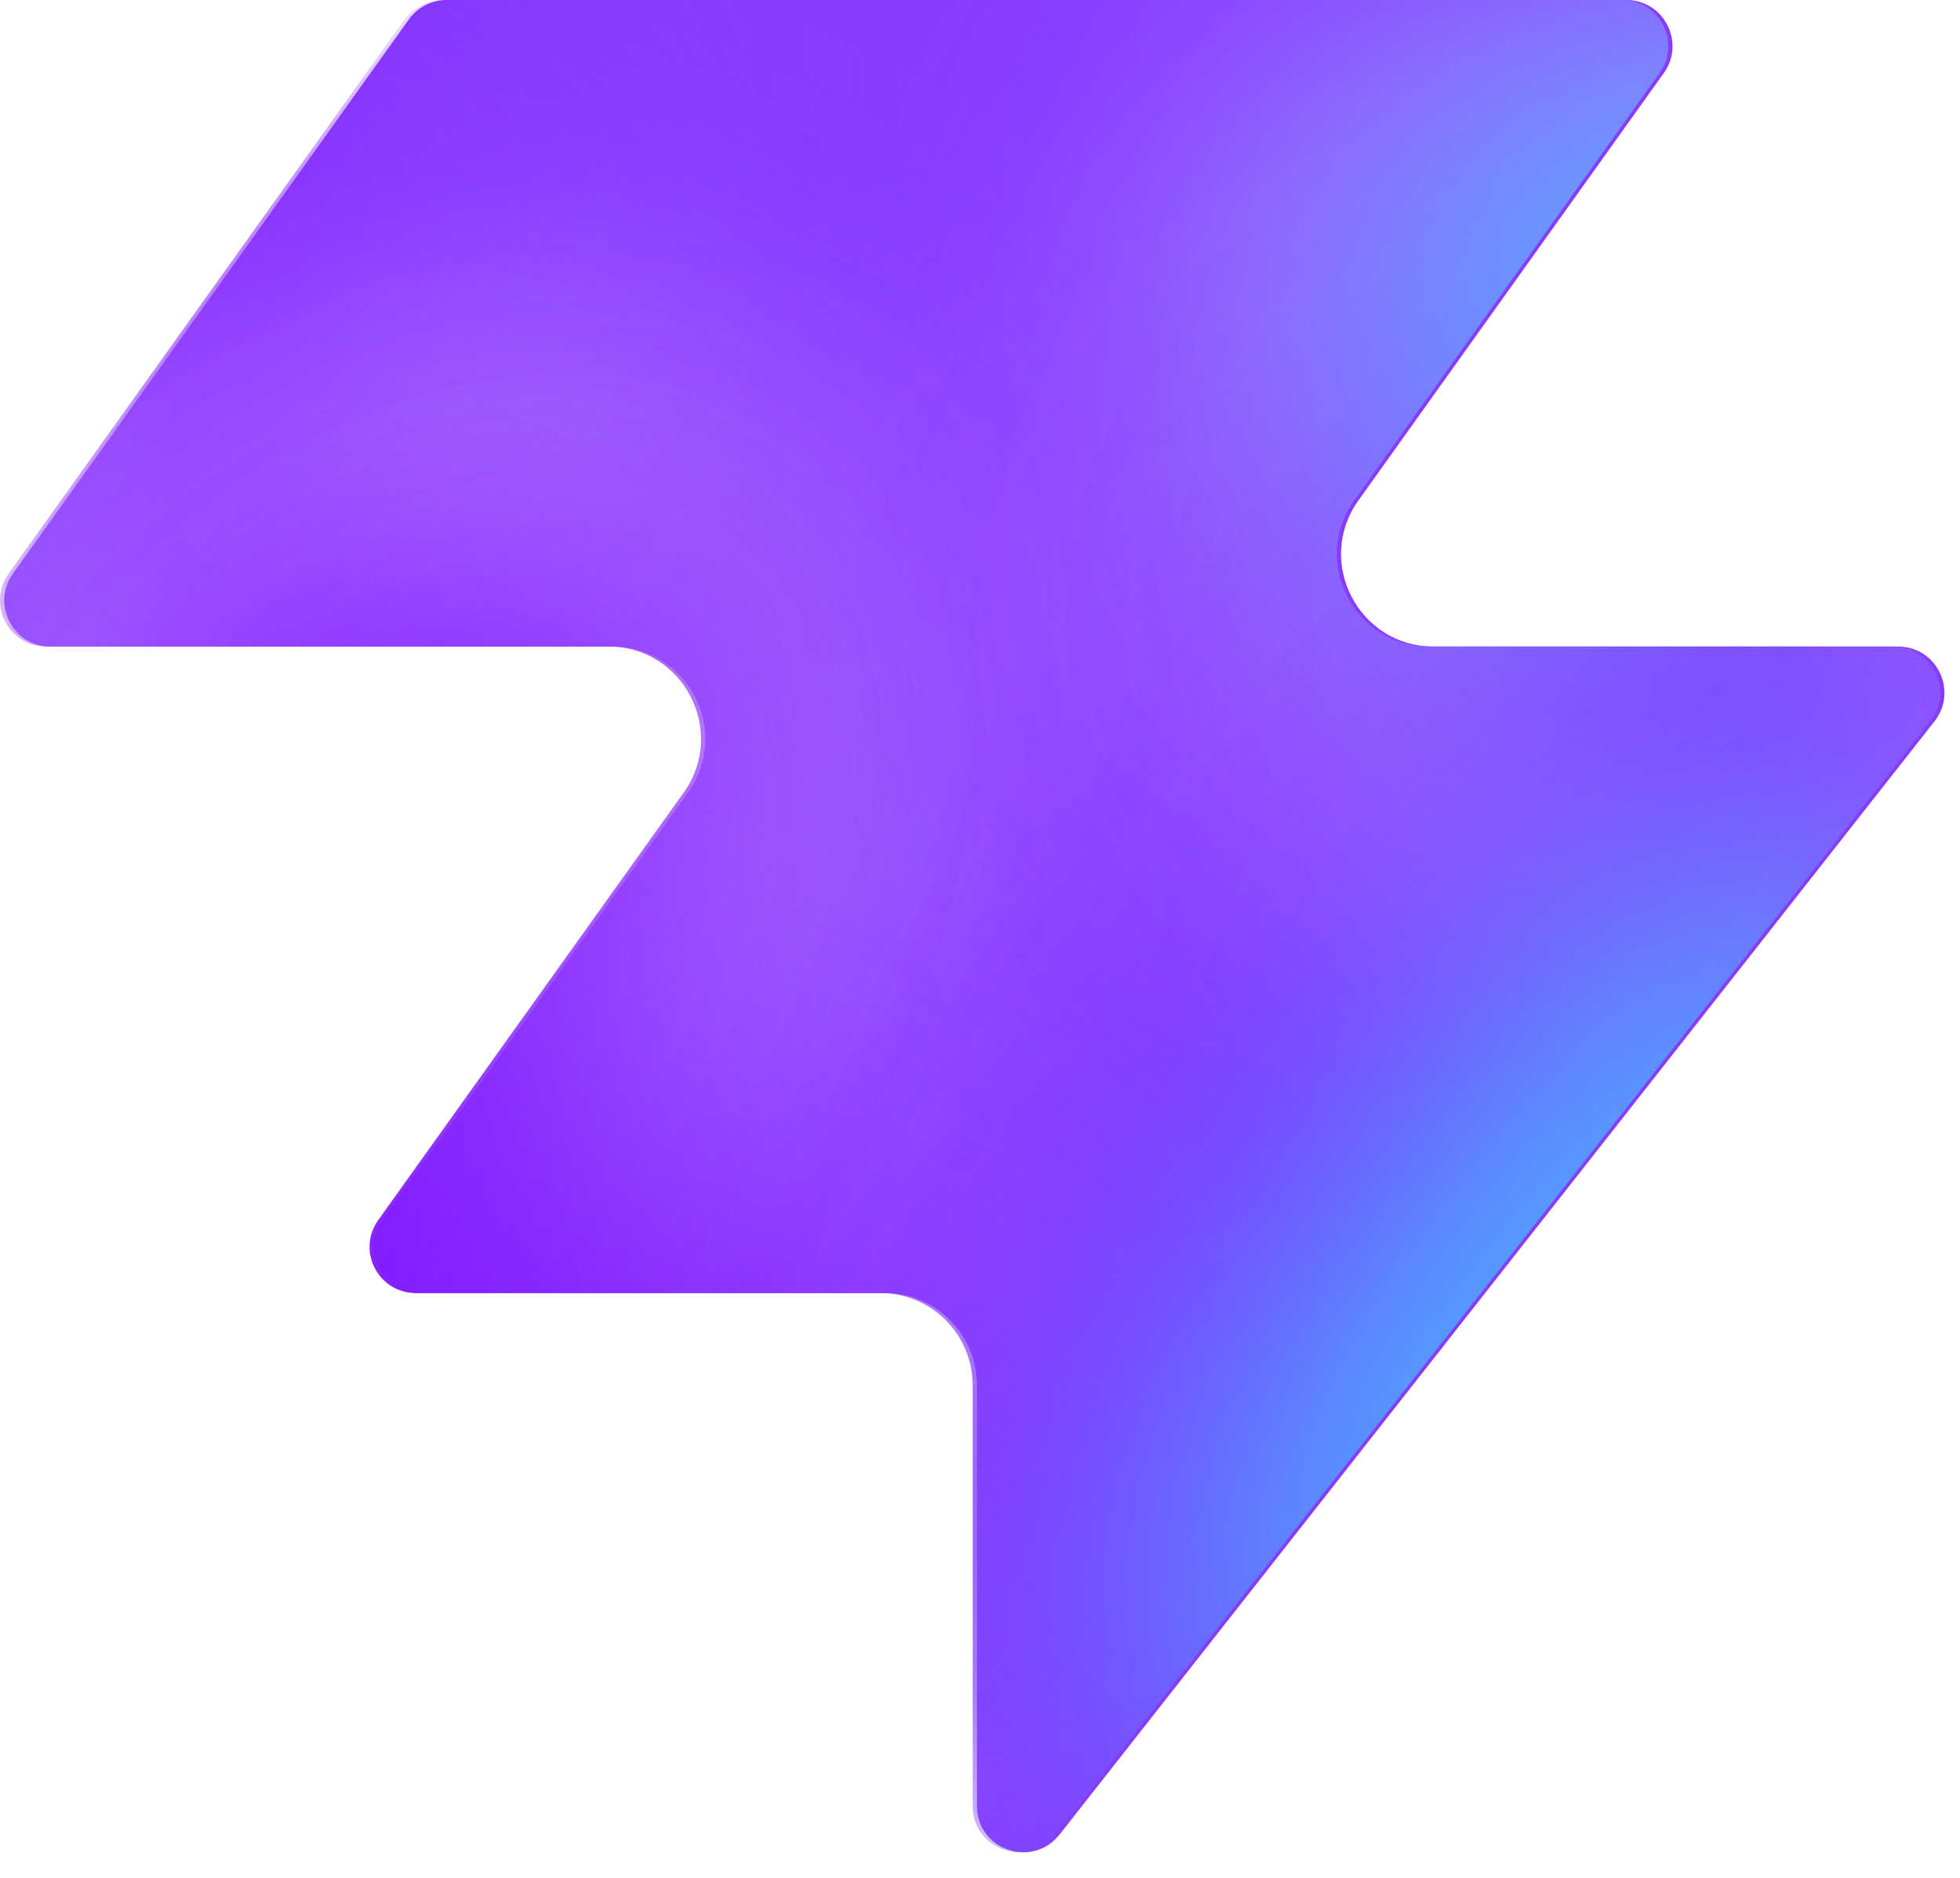
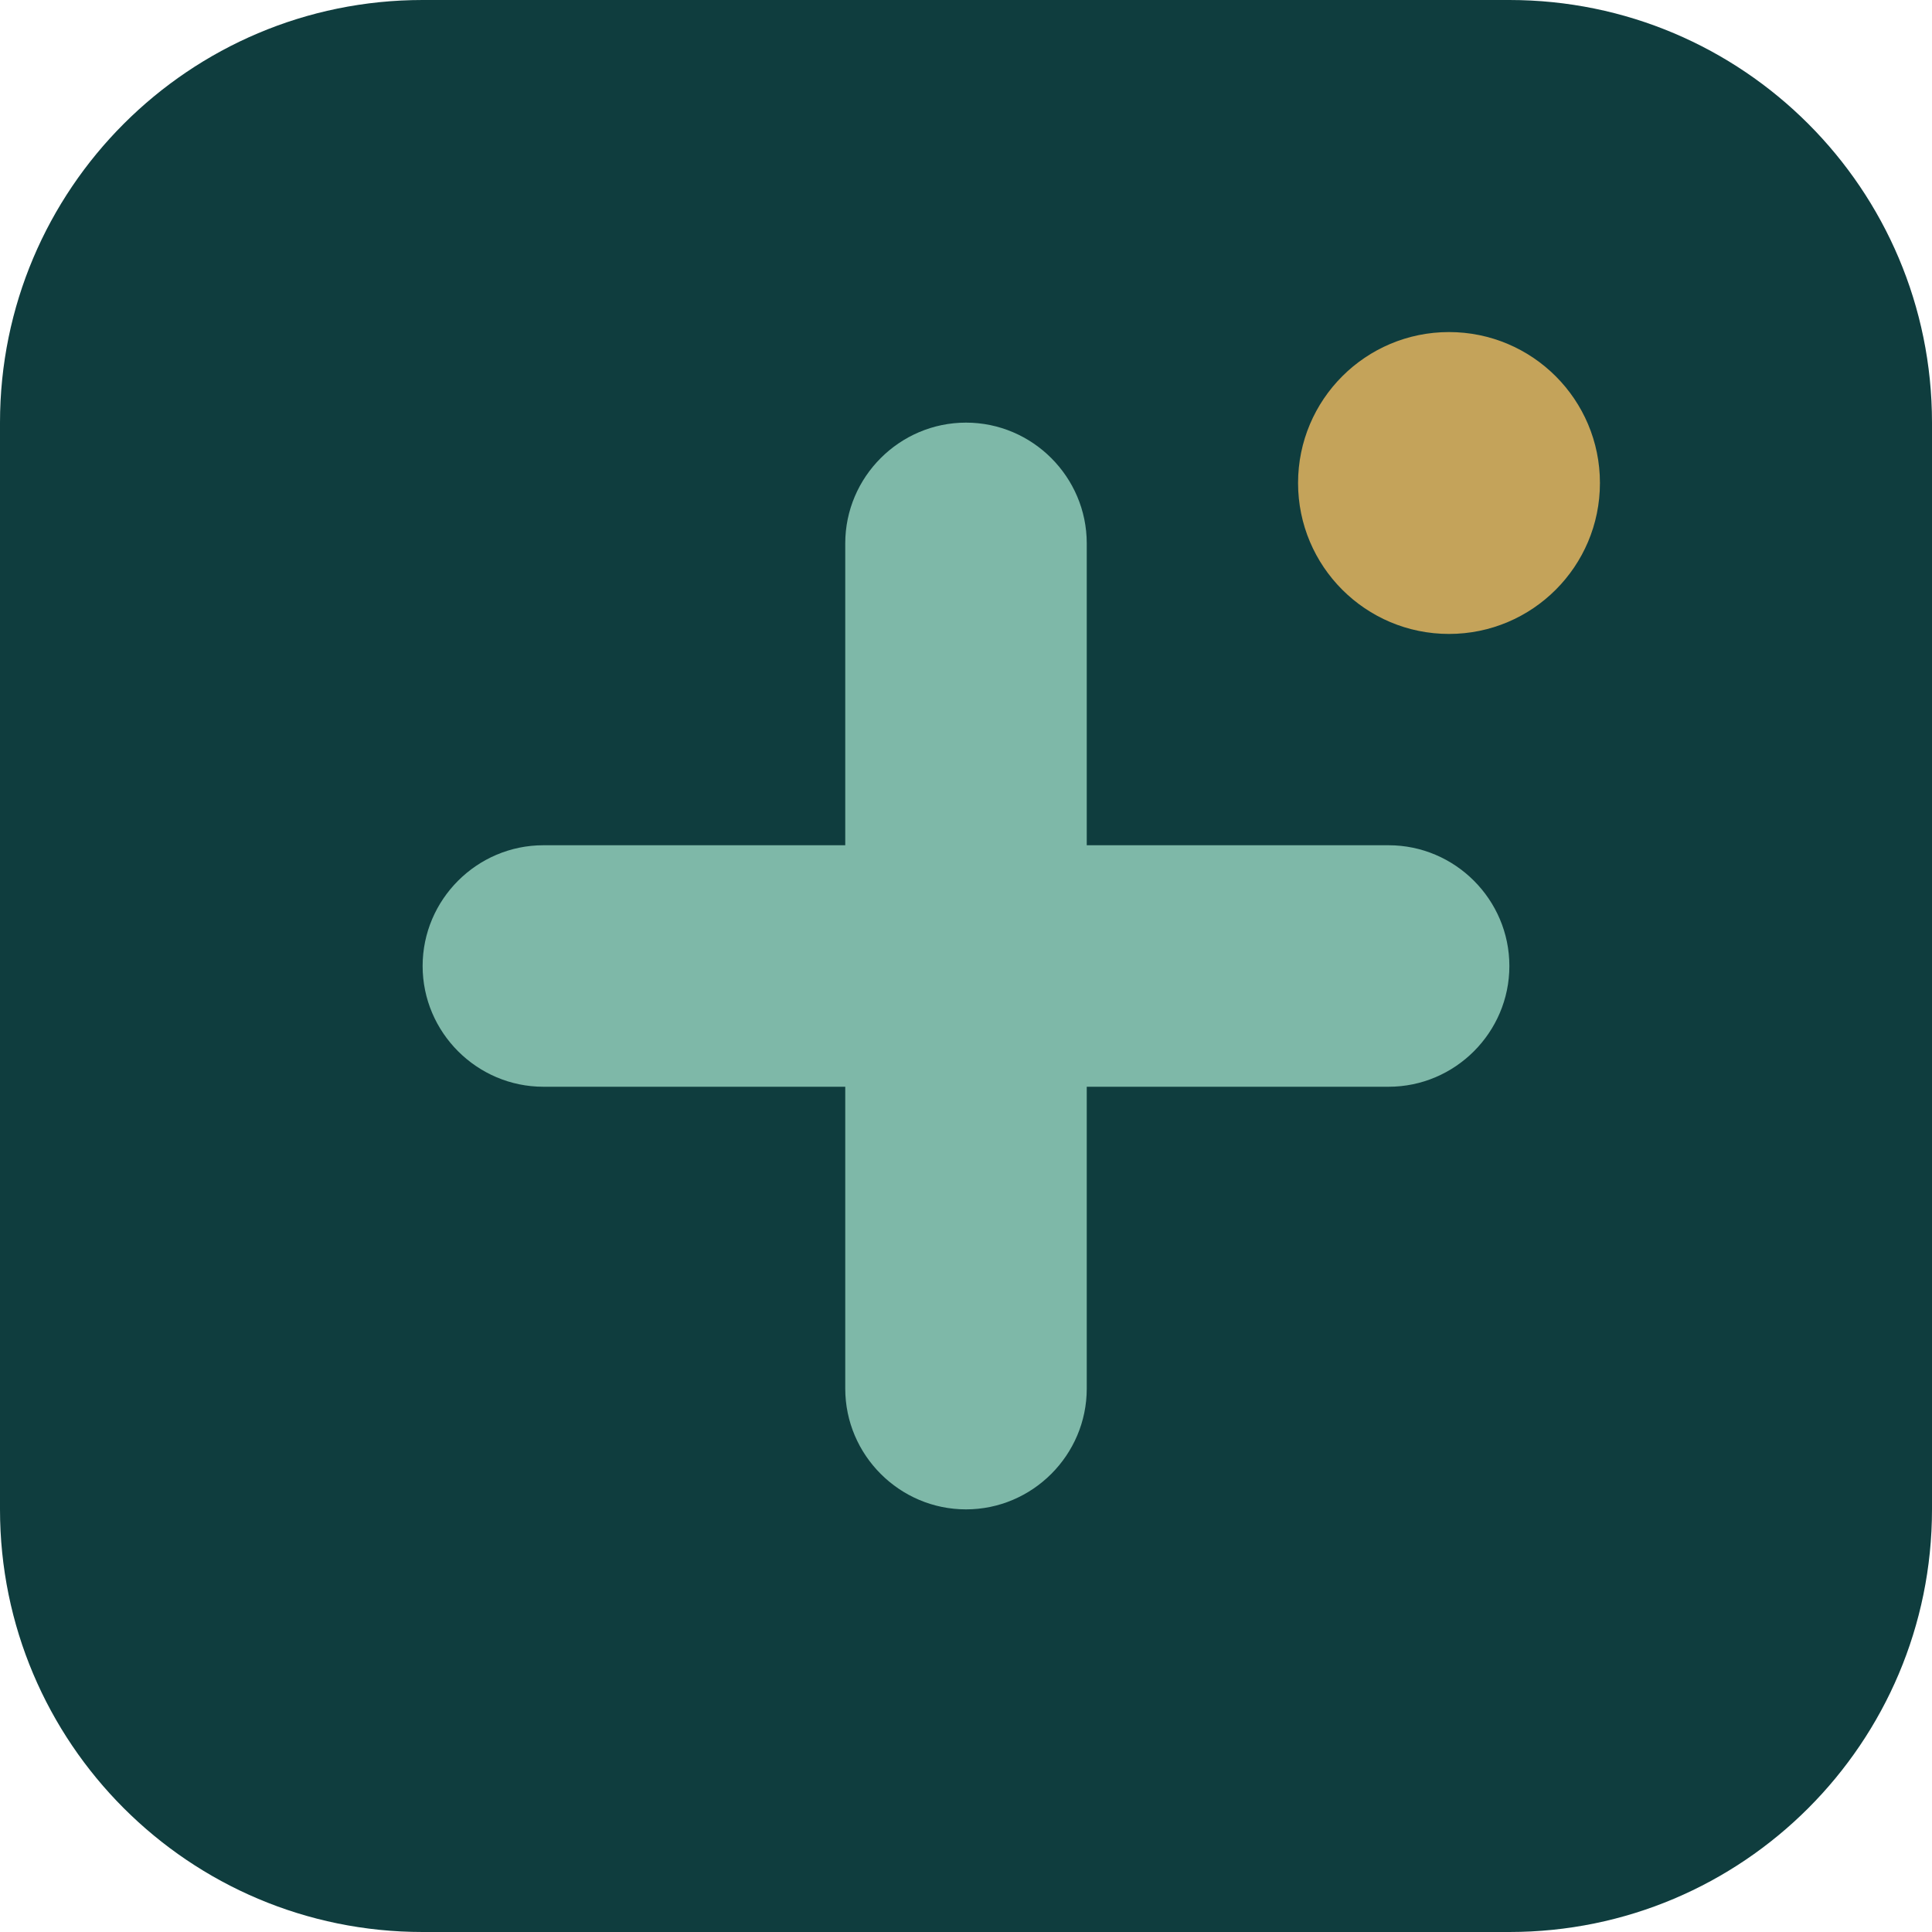
- <svg xmlns="http://www.w3.org/2000/svg" width="48" height="46" fill="none" viewBox="0 0 48 46">
-   <path fill="#863bff" d="M25.946 44.938c-.664.845-2.021.375-2.021-.698V33.937a2.26 2.26 0 0 0-2.262-2.262H10.287c-.92 0-1.456-1.04-.92-1.788l7.48-10.471c1.07-1.497 0-3.578-1.842-3.578H1.237c-.92 0-1.456-1.04-.92-1.788L10.013.474c.214-.297.556-.474.92-.474h28.894c.92 0 1.456 1.04.92 1.788l-7.48 10.471c-1.07 1.498 0 3.579 1.842 3.579h11.377c.943 0 1.473 1.088.89 1.83L25.947 44.94z" style="fill:#863bff;fill:color(display-p3 .525 .23 1);fill-opacity:1" />
-   <mask id="a" width="48" height="46" x="0" y="0" maskUnits="userSpaceOnUse" style="mask-type:alpha">
-     <path fill="#000" d="M25.842 44.938c-.664.844-2.021.375-2.021-.698V33.937a2.26 2.26 0 0 0-2.262-2.262H10.183c-.92 0-1.456-1.04-.92-1.788l7.48-10.471c1.07-1.498 0-3.579-1.842-3.579H1.133c-.92 0-1.456-1.04-.92-1.787L9.91.473c.214-.297.556-.474.92-.474h28.894c.92 0 1.456 1.04.92 1.788l-7.48 10.471c-1.07 1.498 0 3.578 1.842 3.578h11.377c.943 0 1.473 1.088.89 1.832L25.843 44.94z" style="fill:#000;fill-opacity:1" />
-   </mask>
-   <g mask="url(#a)">
-     <g filter="url(#b)">
-       <ellipse cx="5.508" cy="14.704" fill="#ede6ff" rx="5.508" ry="14.704" style="fill:#ede6ff;fill:color(display-p3 .927 .903 1);fill-opacity:1" transform="matrix(.00324 1 1 -.00324 -4.47 31.516)" />
-     </g>
-     <g filter="url(#c)">
-       <ellipse cx="10.399" cy="29.851" fill="#ede6ff" rx="10.399" ry="29.851" style="fill:#ede6ff;fill:color(display-p3 .927 .903 1);fill-opacity:1" transform="matrix(.00324 1 1 -.00324 -39.328 7.883)" />
-     </g>
-     <g filter="url(#d)">
-       <ellipse cx="5.508" cy="30.487" fill="#7e14ff" rx="5.508" ry="30.487" style="fill:#7e14ff;fill:color(display-p3 .492 .077 1);fill-opacity:1" transform="rotate(89.814 -25.913 -14.639)scale(1 -1)" />
-     </g>
-     <g filter="url(#e)">
-       <ellipse cx="5.508" cy="30.599" fill="#7e14ff" rx="5.508" ry="30.599" style="fill:#7e14ff;fill:color(display-p3 .492 .077 1);fill-opacity:1" transform="rotate(89.814 -32.644 -3.334)scale(1 -1)" />
-     </g>
-     <g filter="url(#f)">
-       <ellipse cx="5.508" cy="30.599" fill="#7e14ff" rx="5.508" ry="30.599" style="fill:#7e14ff;fill:color(display-p3 .492 .077 1);fill-opacity:1" transform="matrix(.00324 1 1 -.00324 -34.34 30.47)" />
-     </g>
-     <g filter="url(#g)">
-       <ellipse cx="14.072" cy="22.078" fill="#ede6ff" rx="14.072" ry="22.078" style="fill:#ede6ff;fill:color(display-p3 .927 .903 1);fill-opacity:1" transform="rotate(93.35 24.506 48.493)scale(-1 1)" />
-     </g>
-     <g filter="url(#h)">
-       <ellipse cx="3.47" cy="21.501" fill="#7e14ff" rx="3.47" ry="21.501" style="fill:#7e14ff;fill:color(display-p3 .492 .077 1);fill-opacity:1" transform="rotate(89.009 28.708 47.59)scale(-1 1)" />
-     </g>
-     <g filter="url(#i)">
-       <ellipse cx="3.47" cy="21.501" fill="#7e14ff" rx="3.47" ry="21.501" style="fill:#7e14ff;fill:color(display-p3 .492 .077 1);fill-opacity:1" transform="rotate(89.009 28.708 47.59)scale(-1 1)" />
-     </g>
-     <g filter="url(#j)">
-       <ellipse cx=".387" cy="8.972" fill="#7e14ff" rx="4.407" ry="29.108" style="fill:#7e14ff;fill:color(display-p3 .492 .077 1);fill-opacity:1" transform="rotate(39.51 .387 8.972)" />
-     </g>
-     <g filter="url(#k)">
-       <ellipse cx="47.523" cy="-6.092" fill="#7e14ff" rx="4.407" ry="29.108" style="fill:#7e14ff;fill:color(display-p3 .492 .077 1);fill-opacity:1" transform="rotate(37.892 47.523 -6.092)" />
-     </g>
-     <g filter="url(#l)">
-       <ellipse cx="41.412" cy="6.333" fill="#47bfff" rx="5.971" ry="9.665" style="fill:#47bfff;fill:color(display-p3 .28 .748 1);fill-opacity:1" transform="rotate(37.892 41.412 6.333)" />
-     </g>
-     <g filter="url(#m)">
-       <ellipse cx="-1.879" cy="38.332" fill="#7e14ff" rx="4.407" ry="29.108" style="fill:#7e14ff;fill:color(display-p3 .492 .077 1);fill-opacity:1" transform="rotate(37.892 -1.88 38.332)" />
-     </g>
-     <g filter="url(#n)">
-       <ellipse cx="-1.879" cy="38.332" fill="#7e14ff" rx="4.407" ry="29.108" style="fill:#7e14ff;fill:color(display-p3 .492 .077 1);fill-opacity:1" transform="rotate(37.892 -1.88 38.332)" />
-     </g>
-     <g filter="url(#o)">
-       <ellipse cx="35.651" cy="29.907" fill="#7e14ff" rx="4.407" ry="29.108" style="fill:#7e14ff;fill:color(display-p3 .492 .077 1);fill-opacity:1" transform="rotate(37.892 35.651 29.907)" />
-     </g>
-     <g filter="url(#p)">
-       <ellipse cx="38.418" cy="32.4" fill="#47bfff" rx="5.971" ry="15.297" style="fill:#47bfff;fill:color(display-p3 .28 .748 1);fill-opacity:1" transform="rotate(37.892 38.418 32.4)" />
-     </g>
-   </g>
-   <defs>
-     <filter id="b" width="60.045" height="41.654" x="-19.77" y="16.149" color-interpolation-filters="sRGB" filterUnits="userSpaceOnUse">
-       <feFlood flood-opacity="0" result="BackgroundImageFix" />
-       <feBlend in="SourceGraphic" in2="BackgroundImageFix" result="shape" />
-       <feGaussianBlur result="effect1_foregroundBlur_2002_17158" stdDeviation="7.659" />
-     </filter>
-     <filter id="c" width="90.34" height="51.437" x="-54.613" y="-7.533" color-interpolation-filters="sRGB" filterUnits="userSpaceOnUse">
-       <feFlood flood-opacity="0" result="BackgroundImageFix" />
-       <feBlend in="SourceGraphic" in2="BackgroundImageFix" result="shape" />
-       <feGaussianBlur result="effect1_foregroundBlur_2002_17158" stdDeviation="7.659" />
-     </filter>
-     <filter id="d" width="79.355" height="29.4" x="-49.64" y="2.03" color-interpolation-filters="sRGB" filterUnits="userSpaceOnUse">
-       <feFlood flood-opacity="0" result="BackgroundImageFix" />
-       <feBlend in="SourceGraphic" in2="BackgroundImageFix" result="shape" />
-       <feGaussianBlur result="effect1_foregroundBlur_2002_17158" stdDeviation="4.596" />
-     </filter>
-     <filter id="e" width="79.579" height="29.4" x="-45.045" y="20.029" color-interpolation-filters="sRGB" filterUnits="userSpaceOnUse">
-       <feFlood flood-opacity="0" result="BackgroundImageFix" />
-       <feBlend in="SourceGraphic" in2="BackgroundImageFix" result="shape" />
-       <feGaussianBlur result="effect1_foregroundBlur_2002_17158" stdDeviation="4.596" />
-     </filter>
-     <filter id="f" width="79.579" height="29.4" x="-43.513" y="21.178" color-interpolation-filters="sRGB" filterUnits="userSpaceOnUse">
-       <feFlood flood-opacity="0" result="BackgroundImageFix" />
-       <feBlend in="SourceGraphic" in2="BackgroundImageFix" result="shape" />
-       <feGaussianBlur result="effect1_foregroundBlur_2002_17158" stdDeviation="4.596" />
-     </filter>
-     <filter id="g" width="74.749" height="58.852" x="15.756" y="-17.901" color-interpolation-filters="sRGB" filterUnits="userSpaceOnUse">
-       <feFlood flood-opacity="0" result="BackgroundImageFix" />
-       <feBlend in="SourceGraphic" in2="BackgroundImageFix" result="shape" />
-       <feGaussianBlur result="effect1_foregroundBlur_2002_17158" stdDeviation="7.659" />
-     </filter>
-     <filter id="h" width="61.377" height="25.362" x="23.548" y="2.284" color-interpolation-filters="sRGB" filterUnits="userSpaceOnUse">
-       <feFlood flood-opacity="0" result="BackgroundImageFix" />
-       <feBlend in="SourceGraphic" in2="BackgroundImageFix" result="shape" />
-       <feGaussianBlur result="effect1_foregroundBlur_2002_17158" stdDeviation="4.596" />
-     </filter>
-     <filter id="i" width="61.377" height="25.362" x="23.548" y="2.284" color-interpolation-filters="sRGB" filterUnits="userSpaceOnUse">
-       <feFlood flood-opacity="0" result="BackgroundImageFix" />
-       <feBlend in="SourceGraphic" in2="BackgroundImageFix" result="shape" />
-       <feGaussianBlur result="effect1_foregroundBlur_2002_17158" stdDeviation="4.596" />
-     </filter>
-     <filter id="j" width="56.045" height="63.649" x="-27.636" y="-22.853" color-interpolation-filters="sRGB" filterUnits="userSpaceOnUse">
-       <feFlood flood-opacity="0" result="BackgroundImageFix" />
-       <feBlend in="SourceGraphic" in2="BackgroundImageFix" result="shape" />
-       <feGaussianBlur result="effect1_foregroundBlur_2002_17158" stdDeviation="4.596" />
-     </filter>
-     <filter id="k" width="54.814" height="64.646" x="20.116" y="-38.415" color-interpolation-filters="sRGB" filterUnits="userSpaceOnUse">
-       <feFlood flood-opacity="0" result="BackgroundImageFix" />
-       <feBlend in="SourceGraphic" in2="BackgroundImageFix" result="shape" />
-       <feGaussianBlur result="effect1_foregroundBlur_2002_17158" stdDeviation="4.596" />
-     </filter>
-     <filter id="l" width="33.541" height="35.313" x="24.641" y="-11.323" color-interpolation-filters="sRGB" filterUnits="userSpaceOnUse">
-       <feFlood flood-opacity="0" result="BackgroundImageFix" />
-       <feBlend in="SourceGraphic" in2="BackgroundImageFix" result="shape" />
-       <feGaussianBlur result="effect1_foregroundBlur_2002_17158" stdDeviation="4.596" />
-     </filter>
-     <filter id="m" width="54.814" height="64.646" x="-29.286" y="6.009" color-interpolation-filters="sRGB" filterUnits="userSpaceOnUse">
-       <feFlood flood-opacity="0" result="BackgroundImageFix" />
-       <feBlend in="SourceGraphic" in2="BackgroundImageFix" result="shape" />
-       <feGaussianBlur result="effect1_foregroundBlur_2002_17158" stdDeviation="4.596" />
-     </filter>
-     <filter id="n" width="54.814" height="64.646" x="-29.286" y="6.009" color-interpolation-filters="sRGB" filterUnits="userSpaceOnUse">
-       <feFlood flood-opacity="0" result="BackgroundImageFix" />
-       <feBlend in="SourceGraphic" in2="BackgroundImageFix" result="shape" />
-       <feGaussianBlur result="effect1_foregroundBlur_2002_17158" stdDeviation="4.596" />
-     </filter>
-     <filter id="o" width="54.814" height="64.646" x="8.244" y="-2.416" color-interpolation-filters="sRGB" filterUnits="userSpaceOnUse">
-       <feFlood flood-opacity="0" result="BackgroundImageFix" />
-       <feBlend in="SourceGraphic" in2="BackgroundImageFix" result="shape" />
-       <feGaussianBlur result="effect1_foregroundBlur_2002_17158" stdDeviation="4.596" />
-     </filter>
-     <filter id="p" width="39.409" height="43.623" x="18.713" y="10.588" color-interpolation-filters="sRGB" filterUnits="userSpaceOnUse">
-       <feFlood flood-opacity="0" result="BackgroundImageFix" />
-       <feBlend in="SourceGraphic" in2="BackgroundImageFix" result="shape" />
-       <feGaussianBlur result="effect1_foregroundBlur_2002_17158" stdDeviation="4.596" />
-     </filter>
-   </defs>
+ <svg xmlns="http://www.w3.org/2000/svg" viewBox="0 0 64 64" fill="none">
+   <rect width="64" height="64" rx="14" fill="#0F3D3E" />
+   <path d="M32 14c-2.2 0-4 1.8-4 4v10h-10c-2.2 0-4 1.8-4 4s1.8 4 4 4h10v10c0 2.2 1.8 4 4 4s4-1.8 4-4V36h10c2.2 0 4-1.8 4-4s-1.8-4-4-4H36V18c0-2.2-1.8-4-4-4z" fill="#7EB8A8" />
+   <circle cx="48" cy="16" r="5" fill="#C4A35A" />
</svg>
